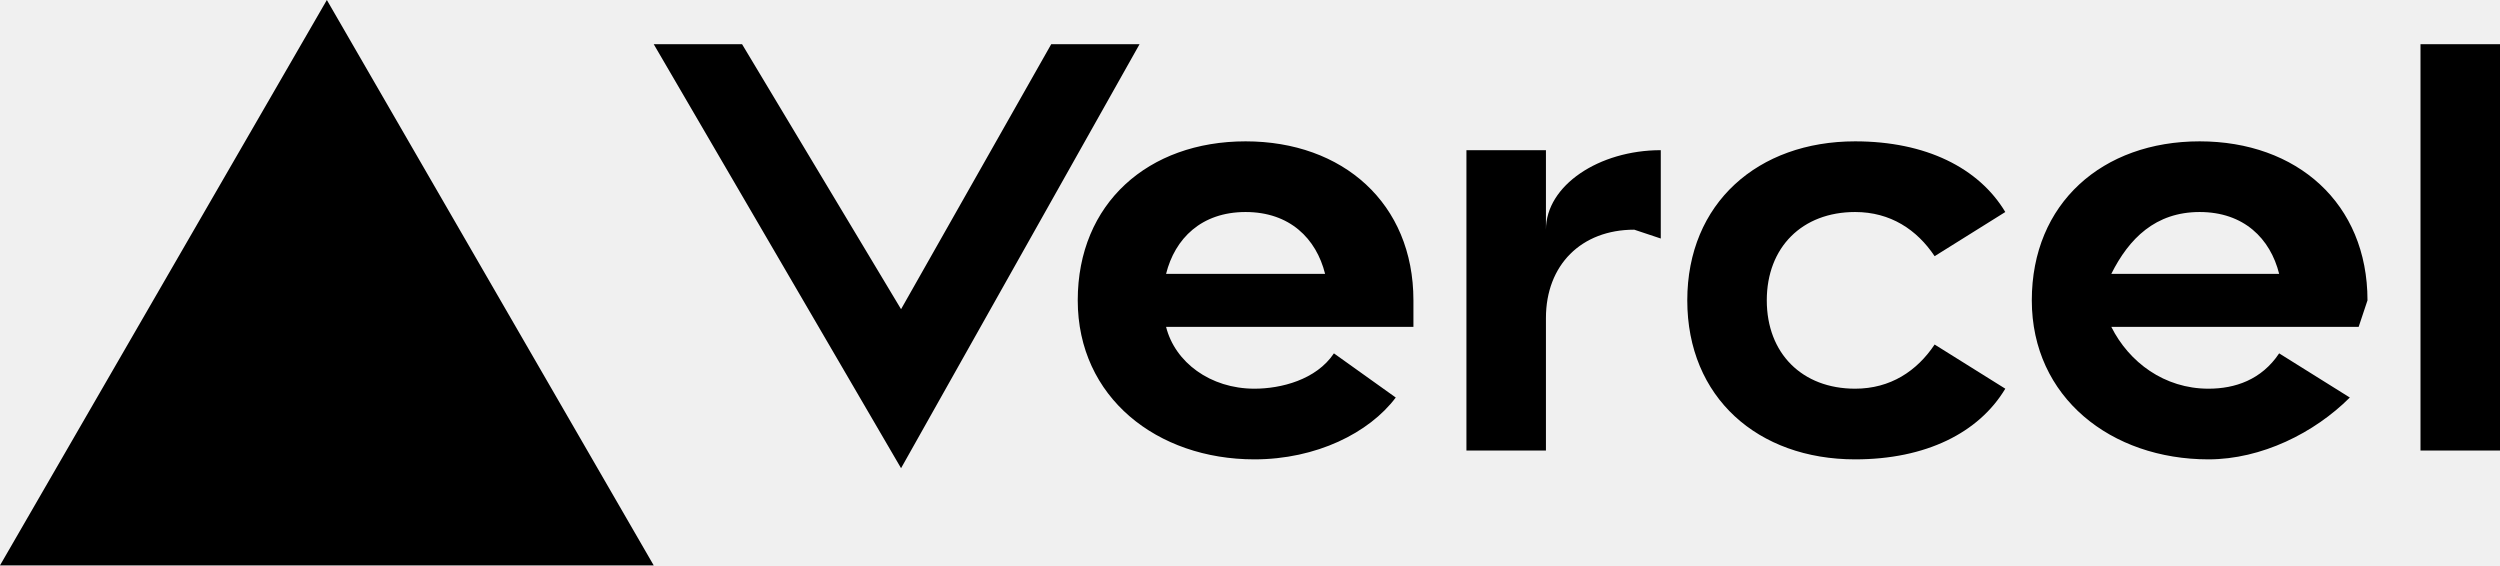
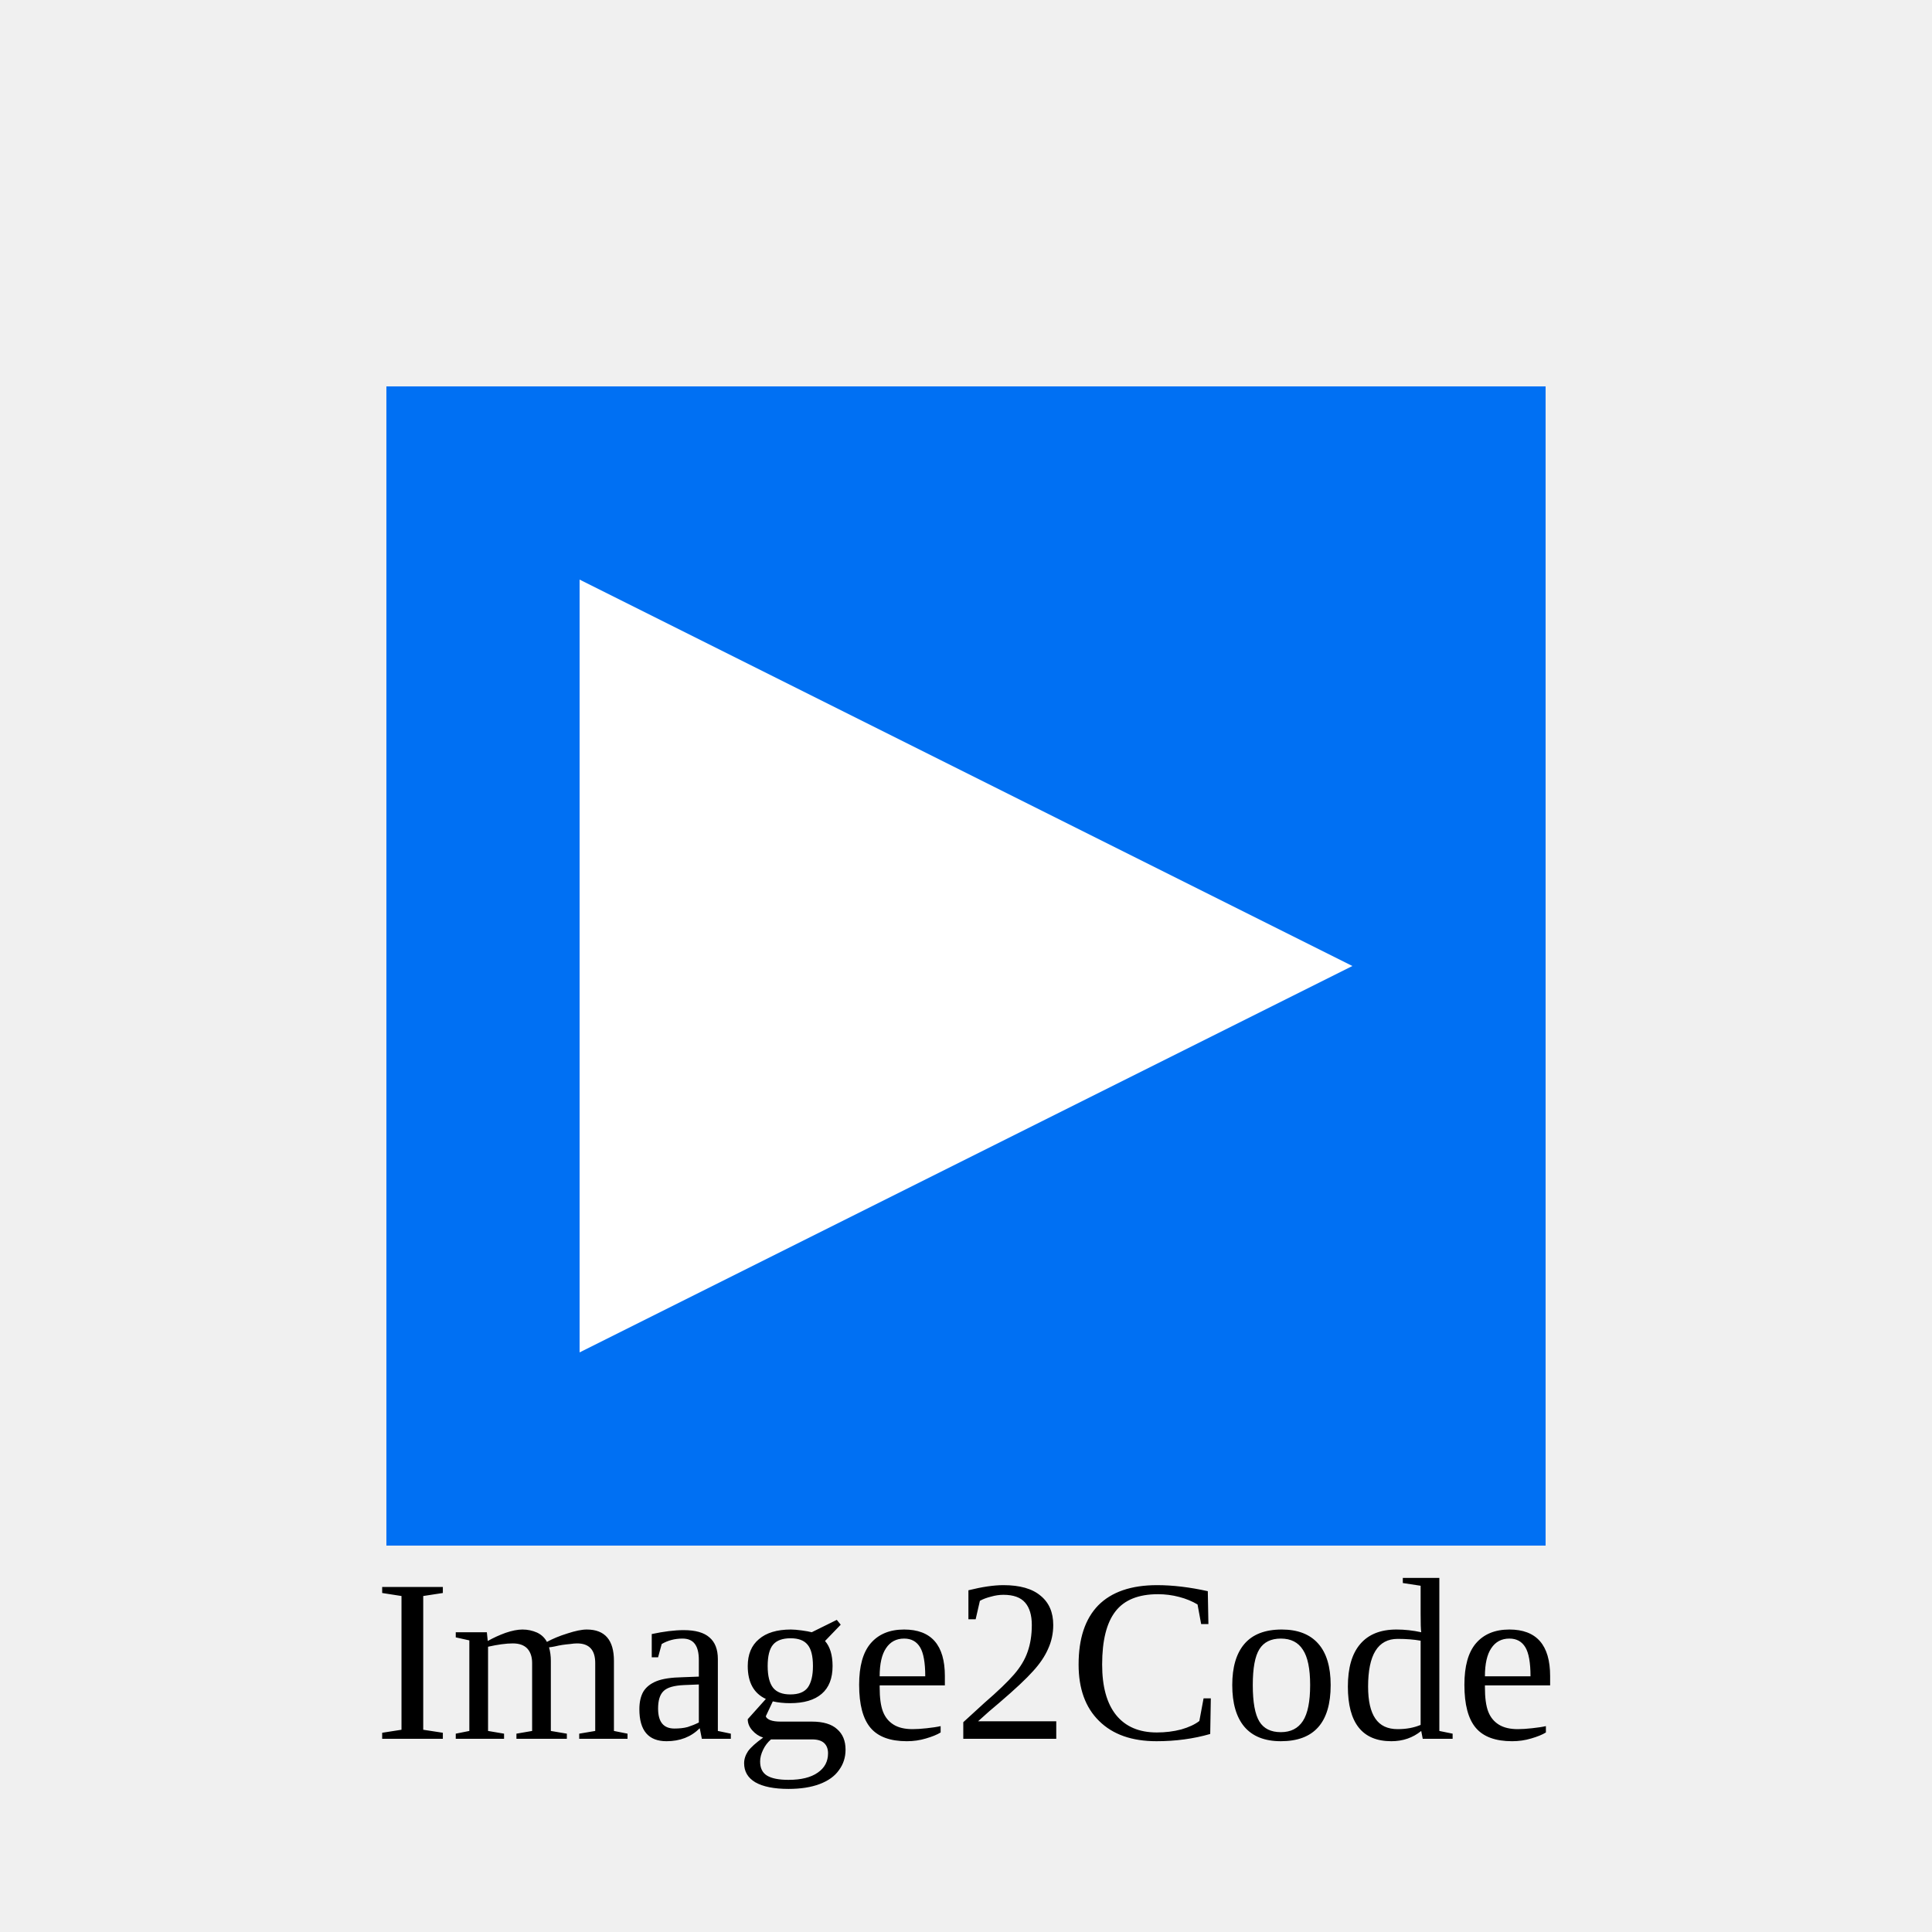
- <svg xmlns="http://www.w3.org/2000/svg" fill="none" viewBox="0 0 283 64">
-   <path fill="black" d="M141 16c-11 0-19 7-19 18s9 18 20 18c7 0 13-3 16-7l-7-5c-2 3-6 4-9 4-5 0-9-3-10-7h28v-3c0-11-8-18-19-18zm-9 15c1-4 4-7 9-7s8 3 9 7h-18zm117-15c-11 0-19 7-19 18s9 18 20 18c6 0 12-3 16-7l-8-5c-2 3-5 4-8 4-5 0-9-3-11-7h28l1-3c0-11-8-18-19-18zm-10 15c2-4 5-7 10-7s8 3 9 7h-19zm-39 3c0 6 4 10 10 10 4 0 7-2 9-5l8 5c-3 5-9 8-17 8-11 0-19-7-19-18s8-18 19-18c8 0 14 3 17 8l-8 5c-2-3-5-5-9-5-6 0-10 4-10 10zm83-29v46h-9V5h9zM37 0l37 64H0L37 0zm92 5-27 48L74 5h10l18 30 17-30h10zm59 12v10l-3-1c-6 0-10 4-10 10v15h-9V17h9v9c0-5 6-9 13-9z" />
+ <svg xmlns="http://www.w3.org/2000/svg" width="100" height="100" viewBox="0 0 100 100" fill="none">
+   <rect x="20" y="20" width="60" height="60" fill="#0070f3" />
+   <path d="M30 70V30L70 50L30 70Z" fill="white" />
+   <text x="50%" y="90%" fill="black" font-size="12" text-anchor="middle">Image2Code</text>
</svg>
